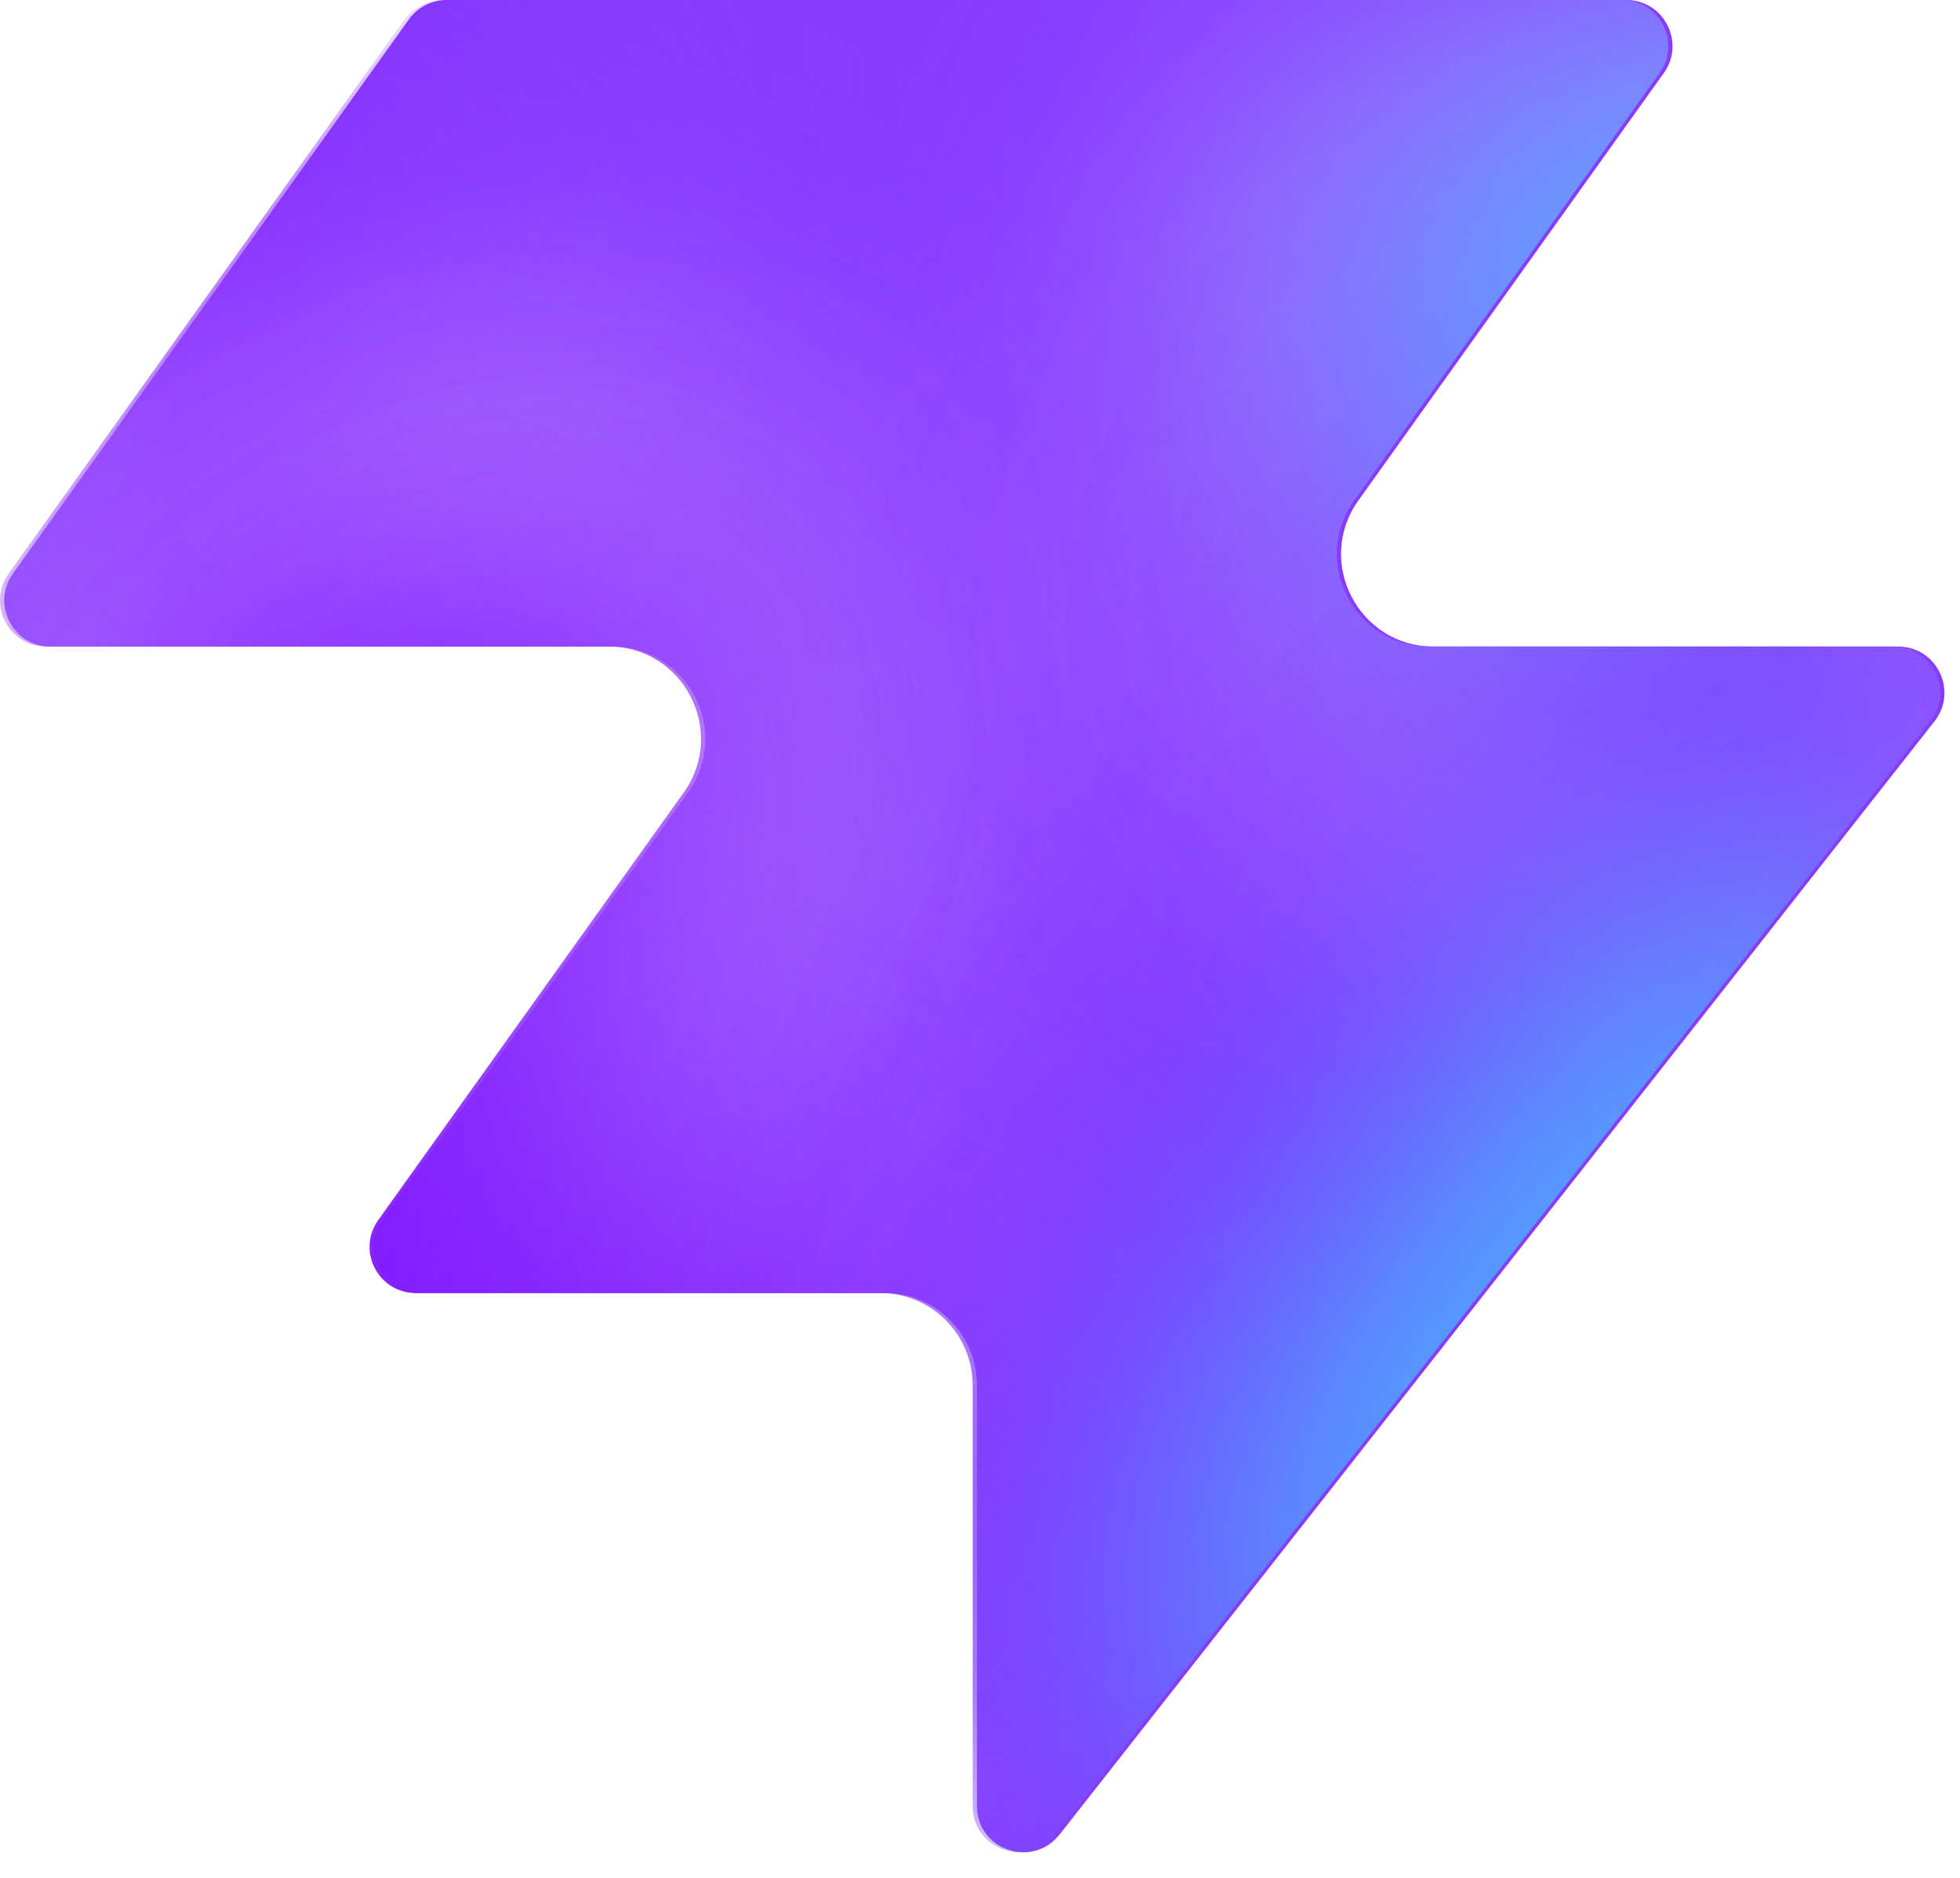
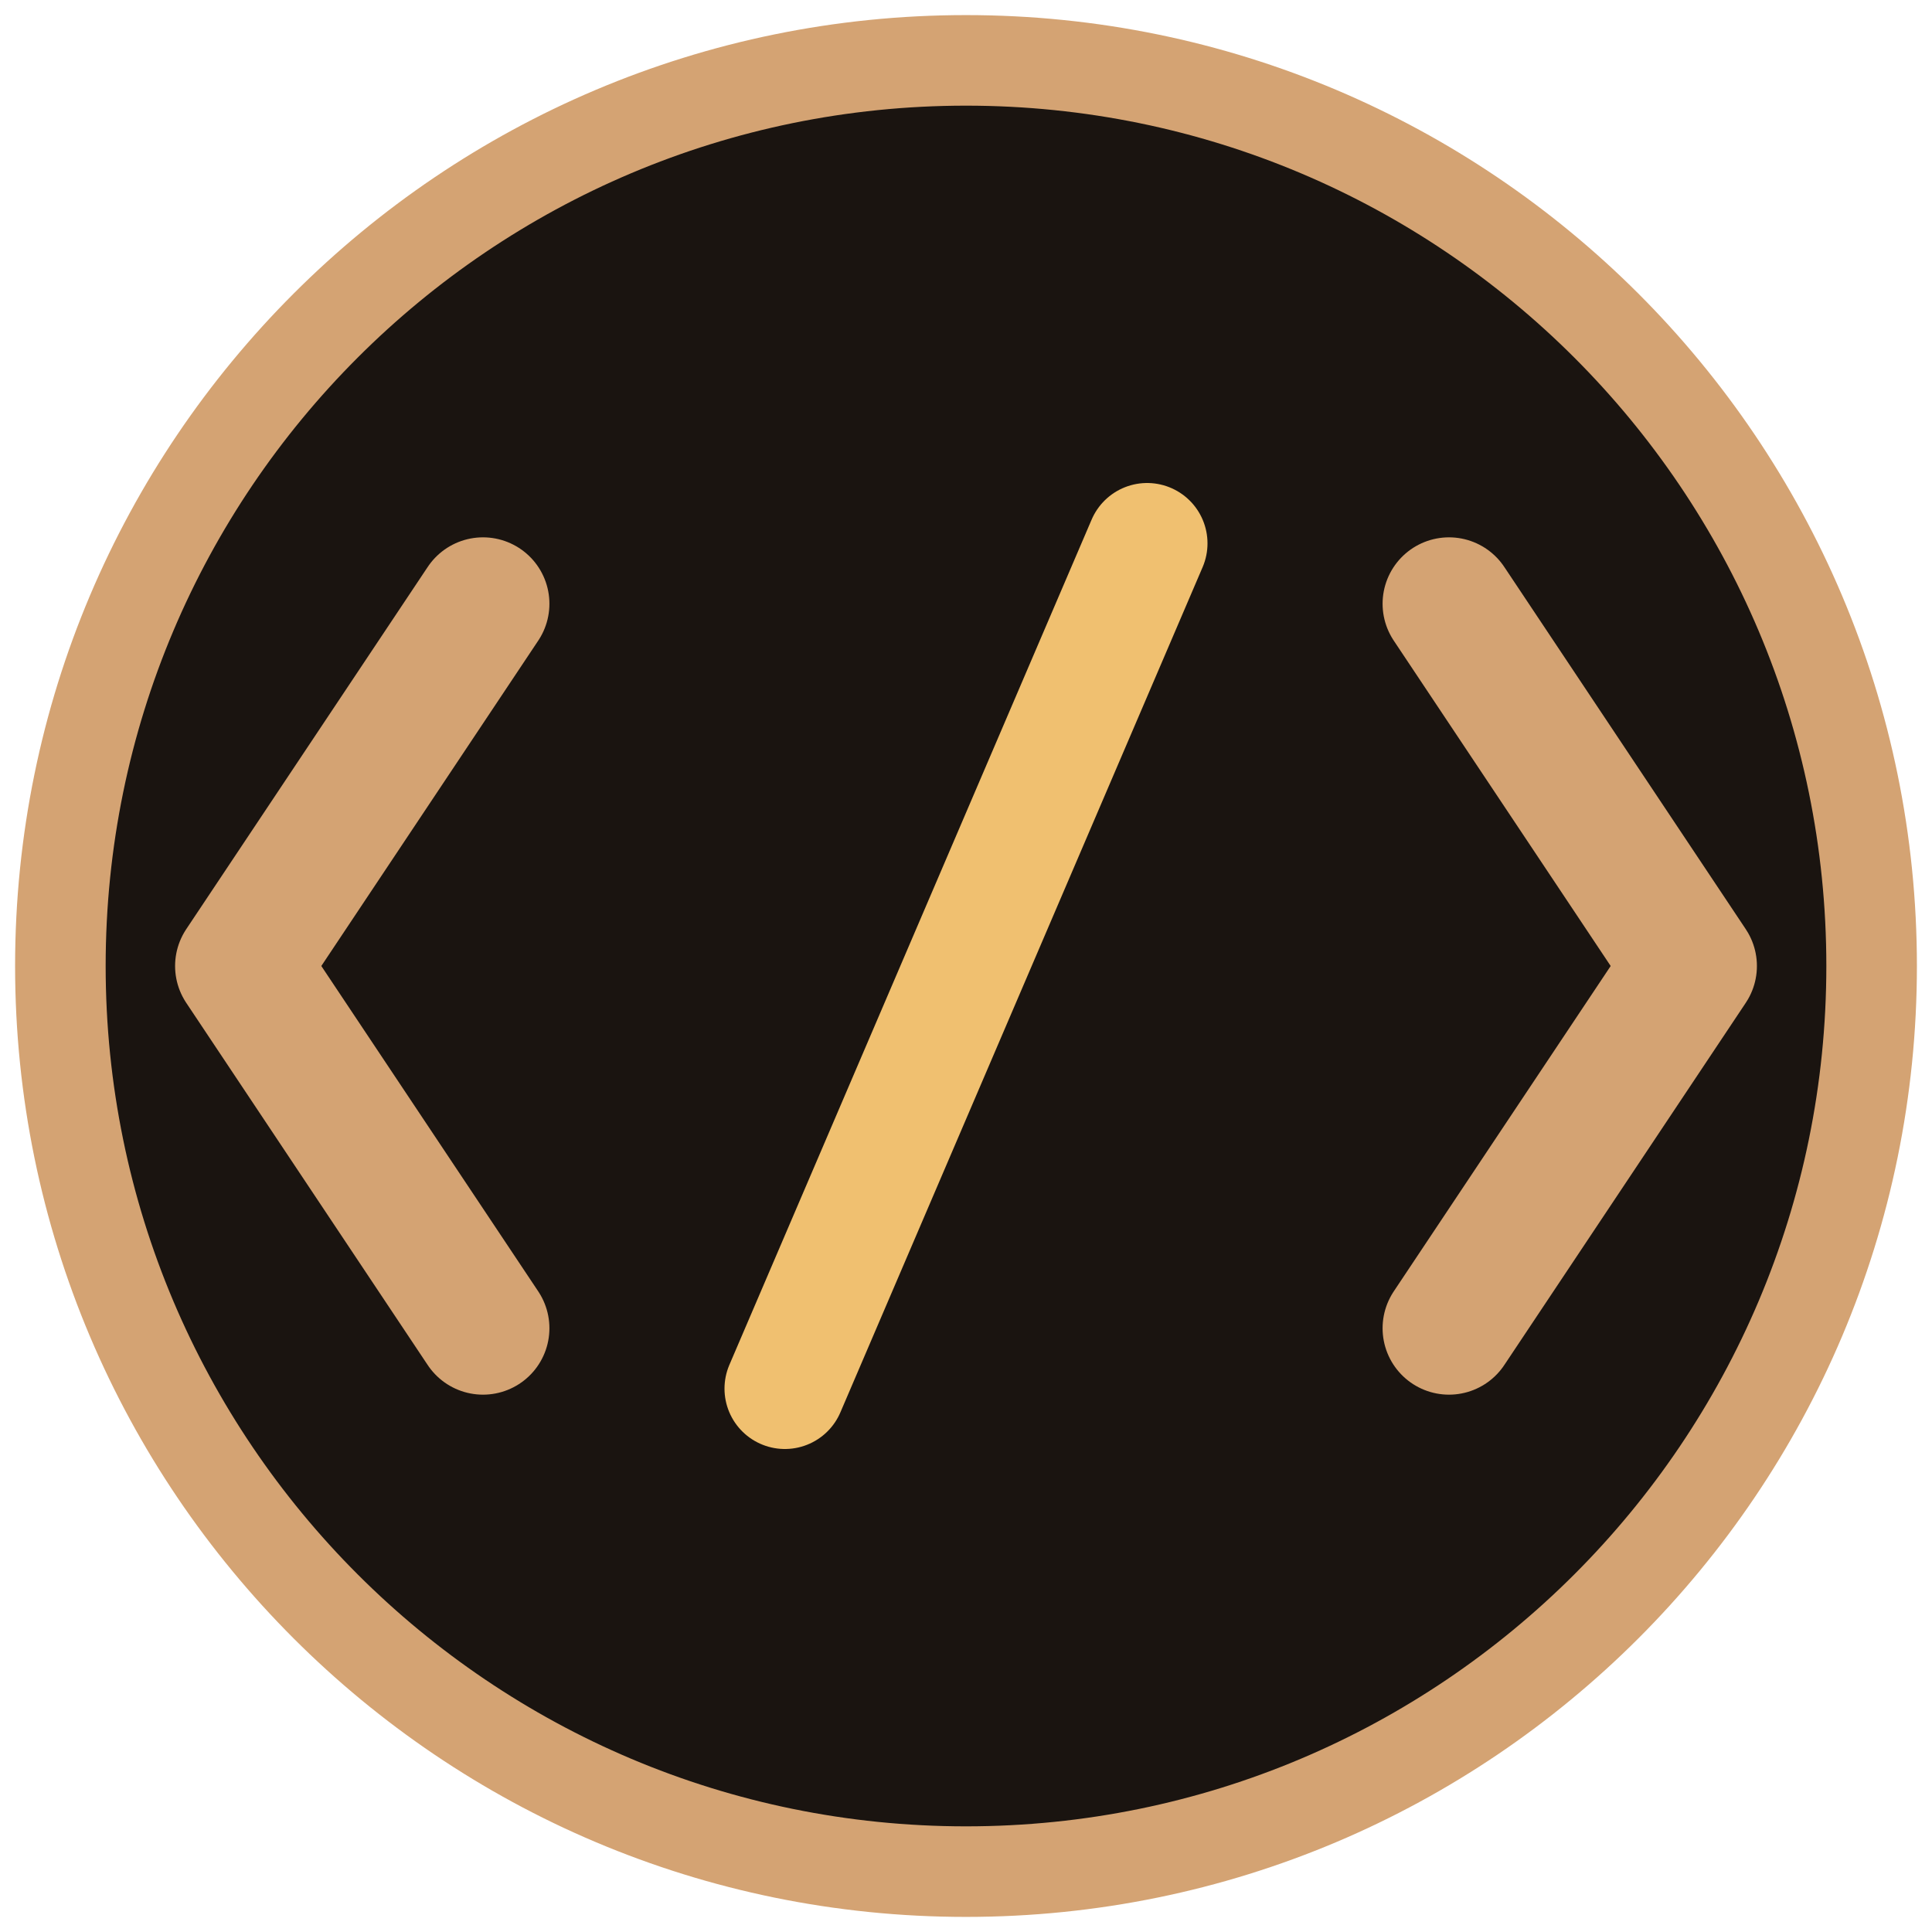
- <svg xmlns="http://www.w3.org/2000/svg" width="48" height="46" fill="none" viewBox="0 0 48 46">
-   <path fill="#863bff" d="M25.946 44.938c-.664.845-2.021.375-2.021-.698V33.937a2.26 2.26 0 0 0-2.262-2.262H10.287c-.92 0-1.456-1.04-.92-1.788l7.48-10.471c1.07-1.497 0-3.578-1.842-3.578H1.237c-.92 0-1.456-1.04-.92-1.788L10.013.474c.214-.297.556-.474.92-.474h28.894c.92 0 1.456 1.04.92 1.788l-7.48 10.471c-1.07 1.498 0 3.579 1.842 3.579h11.377c.943 0 1.473 1.088.89 1.83L25.947 44.94z" style="fill:#863bff;fill:color(display-p3 .525 .23 1);fill-opacity:1" />
-   <mask id="a" width="48" height="46" x="0" y="0" maskUnits="userSpaceOnUse" style="mask-type:alpha">
-     <path fill="#000" d="M25.842 44.938c-.664.844-2.021.375-2.021-.698V33.937a2.26 2.26 0 0 0-2.262-2.262H10.183c-.92 0-1.456-1.04-.92-1.788l7.48-10.471c1.07-1.498 0-3.579-1.842-3.579H1.133c-.92 0-1.456-1.04-.92-1.787L9.91.473c.214-.297.556-.474.92-.474h28.894c.92 0 1.456 1.04.92 1.788l-7.48 10.471c-1.07 1.498 0 3.578 1.842 3.578h11.377c.943 0 1.473 1.088.89 1.832L25.843 44.94z" style="fill:#000;fill-opacity:1" />
-   </mask>
-   <g mask="url(#a)">
-     <g filter="url(#b)">
-       <ellipse cx="5.508" cy="14.704" fill="#ede6ff" rx="5.508" ry="14.704" style="fill:#ede6ff;fill:color(display-p3 .927 .903 1);fill-opacity:1" transform="matrix(.00324 1 1 -.00324 -4.47 31.516)" />
-     </g>
-     <g filter="url(#c)">
-       <ellipse cx="10.399" cy="29.851" fill="#ede6ff" rx="10.399" ry="29.851" style="fill:#ede6ff;fill:color(display-p3 .927 .903 1);fill-opacity:1" transform="matrix(.00324 1 1 -.00324 -39.328 7.883)" />
-     </g>
-     <g filter="url(#d)">
-       <ellipse cx="5.508" cy="30.487" fill="#7e14ff" rx="5.508" ry="30.487" style="fill:#7e14ff;fill:color(display-p3 .492 .077 1);fill-opacity:1" transform="rotate(89.814 -25.913 -14.639)scale(1 -1)" />
-     </g>
-     <g filter="url(#e)">
-       <ellipse cx="5.508" cy="30.599" fill="#7e14ff" rx="5.508" ry="30.599" style="fill:#7e14ff;fill:color(display-p3 .492 .077 1);fill-opacity:1" transform="rotate(89.814 -32.644 -3.334)scale(1 -1)" />
-     </g>
-     <g filter="url(#f)">
-       <ellipse cx="5.508" cy="30.599" fill="#7e14ff" rx="5.508" ry="30.599" style="fill:#7e14ff;fill:color(display-p3 .492 .077 1);fill-opacity:1" transform="matrix(.00324 1 1 -.00324 -34.34 30.47)" />
-     </g>
-     <g filter="url(#g)">
-       <ellipse cx="14.072" cy="22.078" fill="#ede6ff" rx="14.072" ry="22.078" style="fill:#ede6ff;fill:color(display-p3 .927 .903 1);fill-opacity:1" transform="rotate(93.35 24.506 48.493)scale(-1 1)" />
-     </g>
-     <g filter="url(#h)">
-       <ellipse cx="3.47" cy="21.501" fill="#7e14ff" rx="3.47" ry="21.501" style="fill:#7e14ff;fill:color(display-p3 .492 .077 1);fill-opacity:1" transform="rotate(89.009 28.708 47.59)scale(-1 1)" />
-     </g>
-     <g filter="url(#i)">
-       <ellipse cx="3.47" cy="21.501" fill="#7e14ff" rx="3.47" ry="21.501" style="fill:#7e14ff;fill:color(display-p3 .492 .077 1);fill-opacity:1" transform="rotate(89.009 28.708 47.59)scale(-1 1)" />
-     </g>
-     <g filter="url(#j)">
-       <ellipse cx=".387" cy="8.972" fill="#7e14ff" rx="4.407" ry="29.108" style="fill:#7e14ff;fill:color(display-p3 .492 .077 1);fill-opacity:1" transform="rotate(39.51 .387 8.972)" />
-     </g>
-     <g filter="url(#k)">
-       <ellipse cx="47.523" cy="-6.092" fill="#7e14ff" rx="4.407" ry="29.108" style="fill:#7e14ff;fill:color(display-p3 .492 .077 1);fill-opacity:1" transform="rotate(37.892 47.523 -6.092)" />
-     </g>
-     <g filter="url(#l)">
-       <ellipse cx="41.412" cy="6.333" fill="#47bfff" rx="5.971" ry="9.665" style="fill:#47bfff;fill:color(display-p3 .28 .748 1);fill-opacity:1" transform="rotate(37.892 41.412 6.333)" />
-     </g>
-     <g filter="url(#m)">
-       <ellipse cx="-1.879" cy="38.332" fill="#7e14ff" rx="4.407" ry="29.108" style="fill:#7e14ff;fill:color(display-p3 .492 .077 1);fill-opacity:1" transform="rotate(37.892 -1.88 38.332)" />
-     </g>
-     <g filter="url(#n)">
-       <ellipse cx="-1.879" cy="38.332" fill="#7e14ff" rx="4.407" ry="29.108" style="fill:#7e14ff;fill:color(display-p3 .492 .077 1);fill-opacity:1" transform="rotate(37.892 -1.88 38.332)" />
-     </g>
-     <g filter="url(#o)">
-       <ellipse cx="35.651" cy="29.907" fill="#7e14ff" rx="4.407" ry="29.108" style="fill:#7e14ff;fill:color(display-p3 .492 .077 1);fill-opacity:1" transform="rotate(37.892 35.651 29.907)" />
-     </g>
-     <g filter="url(#p)">
-       <ellipse cx="38.418" cy="32.4" fill="#47bfff" rx="5.971" ry="15.297" style="fill:#47bfff;fill:color(display-p3 .28 .748 1);fill-opacity:1" transform="rotate(37.892 38.418 32.4)" />
-     </g>
-   </g>
-   <defs>
-     <filter id="b" width="60.045" height="41.654" x="-19.77" y="16.149" color-interpolation-filters="sRGB" filterUnits="userSpaceOnUse">
-       <feFlood flood-opacity="0" result="BackgroundImageFix" />
-       <feBlend in="SourceGraphic" in2="BackgroundImageFix" result="shape" />
-       <feGaussianBlur result="effect1_foregroundBlur_2002_17158" stdDeviation="7.659" />
-     </filter>
-     <filter id="c" width="90.34" height="51.437" x="-54.613" y="-7.533" color-interpolation-filters="sRGB" filterUnits="userSpaceOnUse">
-       <feFlood flood-opacity="0" result="BackgroundImageFix" />
-       <feBlend in="SourceGraphic" in2="BackgroundImageFix" result="shape" />
-       <feGaussianBlur result="effect1_foregroundBlur_2002_17158" stdDeviation="7.659" />
-     </filter>
-     <filter id="d" width="79.355" height="29.4" x="-49.64" y="2.03" color-interpolation-filters="sRGB" filterUnits="userSpaceOnUse">
-       <feFlood flood-opacity="0" result="BackgroundImageFix" />
-       <feBlend in="SourceGraphic" in2="BackgroundImageFix" result="shape" />
-       <feGaussianBlur result="effect1_foregroundBlur_2002_17158" stdDeviation="4.596" />
-     </filter>
-     <filter id="e" width="79.579" height="29.4" x="-45.045" y="20.029" color-interpolation-filters="sRGB" filterUnits="userSpaceOnUse">
-       <feFlood flood-opacity="0" result="BackgroundImageFix" />
-       <feBlend in="SourceGraphic" in2="BackgroundImageFix" result="shape" />
-       <feGaussianBlur result="effect1_foregroundBlur_2002_17158" stdDeviation="4.596" />
-     </filter>
-     <filter id="f" width="79.579" height="29.4" x="-43.513" y="21.178" color-interpolation-filters="sRGB" filterUnits="userSpaceOnUse">
-       <feFlood flood-opacity="0" result="BackgroundImageFix" />
-       <feBlend in="SourceGraphic" in2="BackgroundImageFix" result="shape" />
-       <feGaussianBlur result="effect1_foregroundBlur_2002_17158" stdDeviation="4.596" />
-     </filter>
-     <filter id="g" width="74.749" height="58.852" x="15.756" y="-17.901" color-interpolation-filters="sRGB" filterUnits="userSpaceOnUse">
-       <feFlood flood-opacity="0" result="BackgroundImageFix" />
-       <feBlend in="SourceGraphic" in2="BackgroundImageFix" result="shape" />
-       <feGaussianBlur result="effect1_foregroundBlur_2002_17158" stdDeviation="7.659" />
-     </filter>
-     <filter id="h" width="61.377" height="25.362" x="23.548" y="2.284" color-interpolation-filters="sRGB" filterUnits="userSpaceOnUse">
-       <feFlood flood-opacity="0" result="BackgroundImageFix" />
-       <feBlend in="SourceGraphic" in2="BackgroundImageFix" result="shape" />
-       <feGaussianBlur result="effect1_foregroundBlur_2002_17158" stdDeviation="4.596" />
-     </filter>
-     <filter id="i" width="61.377" height="25.362" x="23.548" y="2.284" color-interpolation-filters="sRGB" filterUnits="userSpaceOnUse">
-       <feFlood flood-opacity="0" result="BackgroundImageFix" />
-       <feBlend in="SourceGraphic" in2="BackgroundImageFix" result="shape" />
-       <feGaussianBlur result="effect1_foregroundBlur_2002_17158" stdDeviation="4.596" />
-     </filter>
-     <filter id="j" width="56.045" height="63.649" x="-27.636" y="-22.853" color-interpolation-filters="sRGB" filterUnits="userSpaceOnUse">
-       <feFlood flood-opacity="0" result="BackgroundImageFix" />
-       <feBlend in="SourceGraphic" in2="BackgroundImageFix" result="shape" />
-       <feGaussianBlur result="effect1_foregroundBlur_2002_17158" stdDeviation="4.596" />
-     </filter>
-     <filter id="k" width="54.814" height="64.646" x="20.116" y="-38.415" color-interpolation-filters="sRGB" filterUnits="userSpaceOnUse">
-       <feFlood flood-opacity="0" result="BackgroundImageFix" />
-       <feBlend in="SourceGraphic" in2="BackgroundImageFix" result="shape" />
-       <feGaussianBlur result="effect1_foregroundBlur_2002_17158" stdDeviation="4.596" />
-     </filter>
-     <filter id="l" width="33.541" height="35.313" x="24.641" y="-11.323" color-interpolation-filters="sRGB" filterUnits="userSpaceOnUse">
-       <feFlood flood-opacity="0" result="BackgroundImageFix" />
-       <feBlend in="SourceGraphic" in2="BackgroundImageFix" result="shape" />
-       <feGaussianBlur result="effect1_foregroundBlur_2002_17158" stdDeviation="4.596" />
-     </filter>
-     <filter id="m" width="54.814" height="64.646" x="-29.286" y="6.009" color-interpolation-filters="sRGB" filterUnits="userSpaceOnUse">
-       <feFlood flood-opacity="0" result="BackgroundImageFix" />
-       <feBlend in="SourceGraphic" in2="BackgroundImageFix" result="shape" />
-       <feGaussianBlur result="effect1_foregroundBlur_2002_17158" stdDeviation="4.596" />
-     </filter>
-     <filter id="n" width="54.814" height="64.646" x="-29.286" y="6.009" color-interpolation-filters="sRGB" filterUnits="userSpaceOnUse">
-       <feFlood flood-opacity="0" result="BackgroundImageFix" />
-       <feBlend in="SourceGraphic" in2="BackgroundImageFix" result="shape" />
-       <feGaussianBlur result="effect1_foregroundBlur_2002_17158" stdDeviation="4.596" />
-     </filter>
-     <filter id="o" width="54.814" height="64.646" x="8.244" y="-2.416" color-interpolation-filters="sRGB" filterUnits="userSpaceOnUse">
-       <feFlood flood-opacity="0" result="BackgroundImageFix" />
-       <feBlend in="SourceGraphic" in2="BackgroundImageFix" result="shape" />
-       <feGaussianBlur result="effect1_foregroundBlur_2002_17158" stdDeviation="4.596" />
-     </filter>
-     <filter id="p" width="39.409" height="43.623" x="18.713" y="10.588" color-interpolation-filters="sRGB" filterUnits="userSpaceOnUse">
-       <feFlood flood-opacity="0" result="BackgroundImageFix" />
-       <feBlend in="SourceGraphic" in2="BackgroundImageFix" result="shape" />
-       <feGaussianBlur result="effect1_foregroundBlur_2002_17158" stdDeviation="4.596" />
-     </filter>
-   </defs>
+ <svg xmlns="http://www.w3.org/2000/svg" viewBox="0 0 32 32">
+   <circle cx="16" cy="16" r="15" fill="#1a1410" stroke="#d4a373" stroke-width="1.5" />
+   <polyline points="8,10 4,16 8,22" fill="none" stroke="#d4a373" stroke-width="2.2" stroke-linecap="round" stroke-linejoin="round" />
+   <polyline points="24,10 28,16 24,22" fill="none" stroke="#d4a373" stroke-width="2.2" stroke-linecap="round" stroke-linejoin="round" />
+   <line x1="19" y1="9" x2="13" y2="23" stroke="#f0c070" stroke-width="2" stroke-linecap="round" />
</svg>
